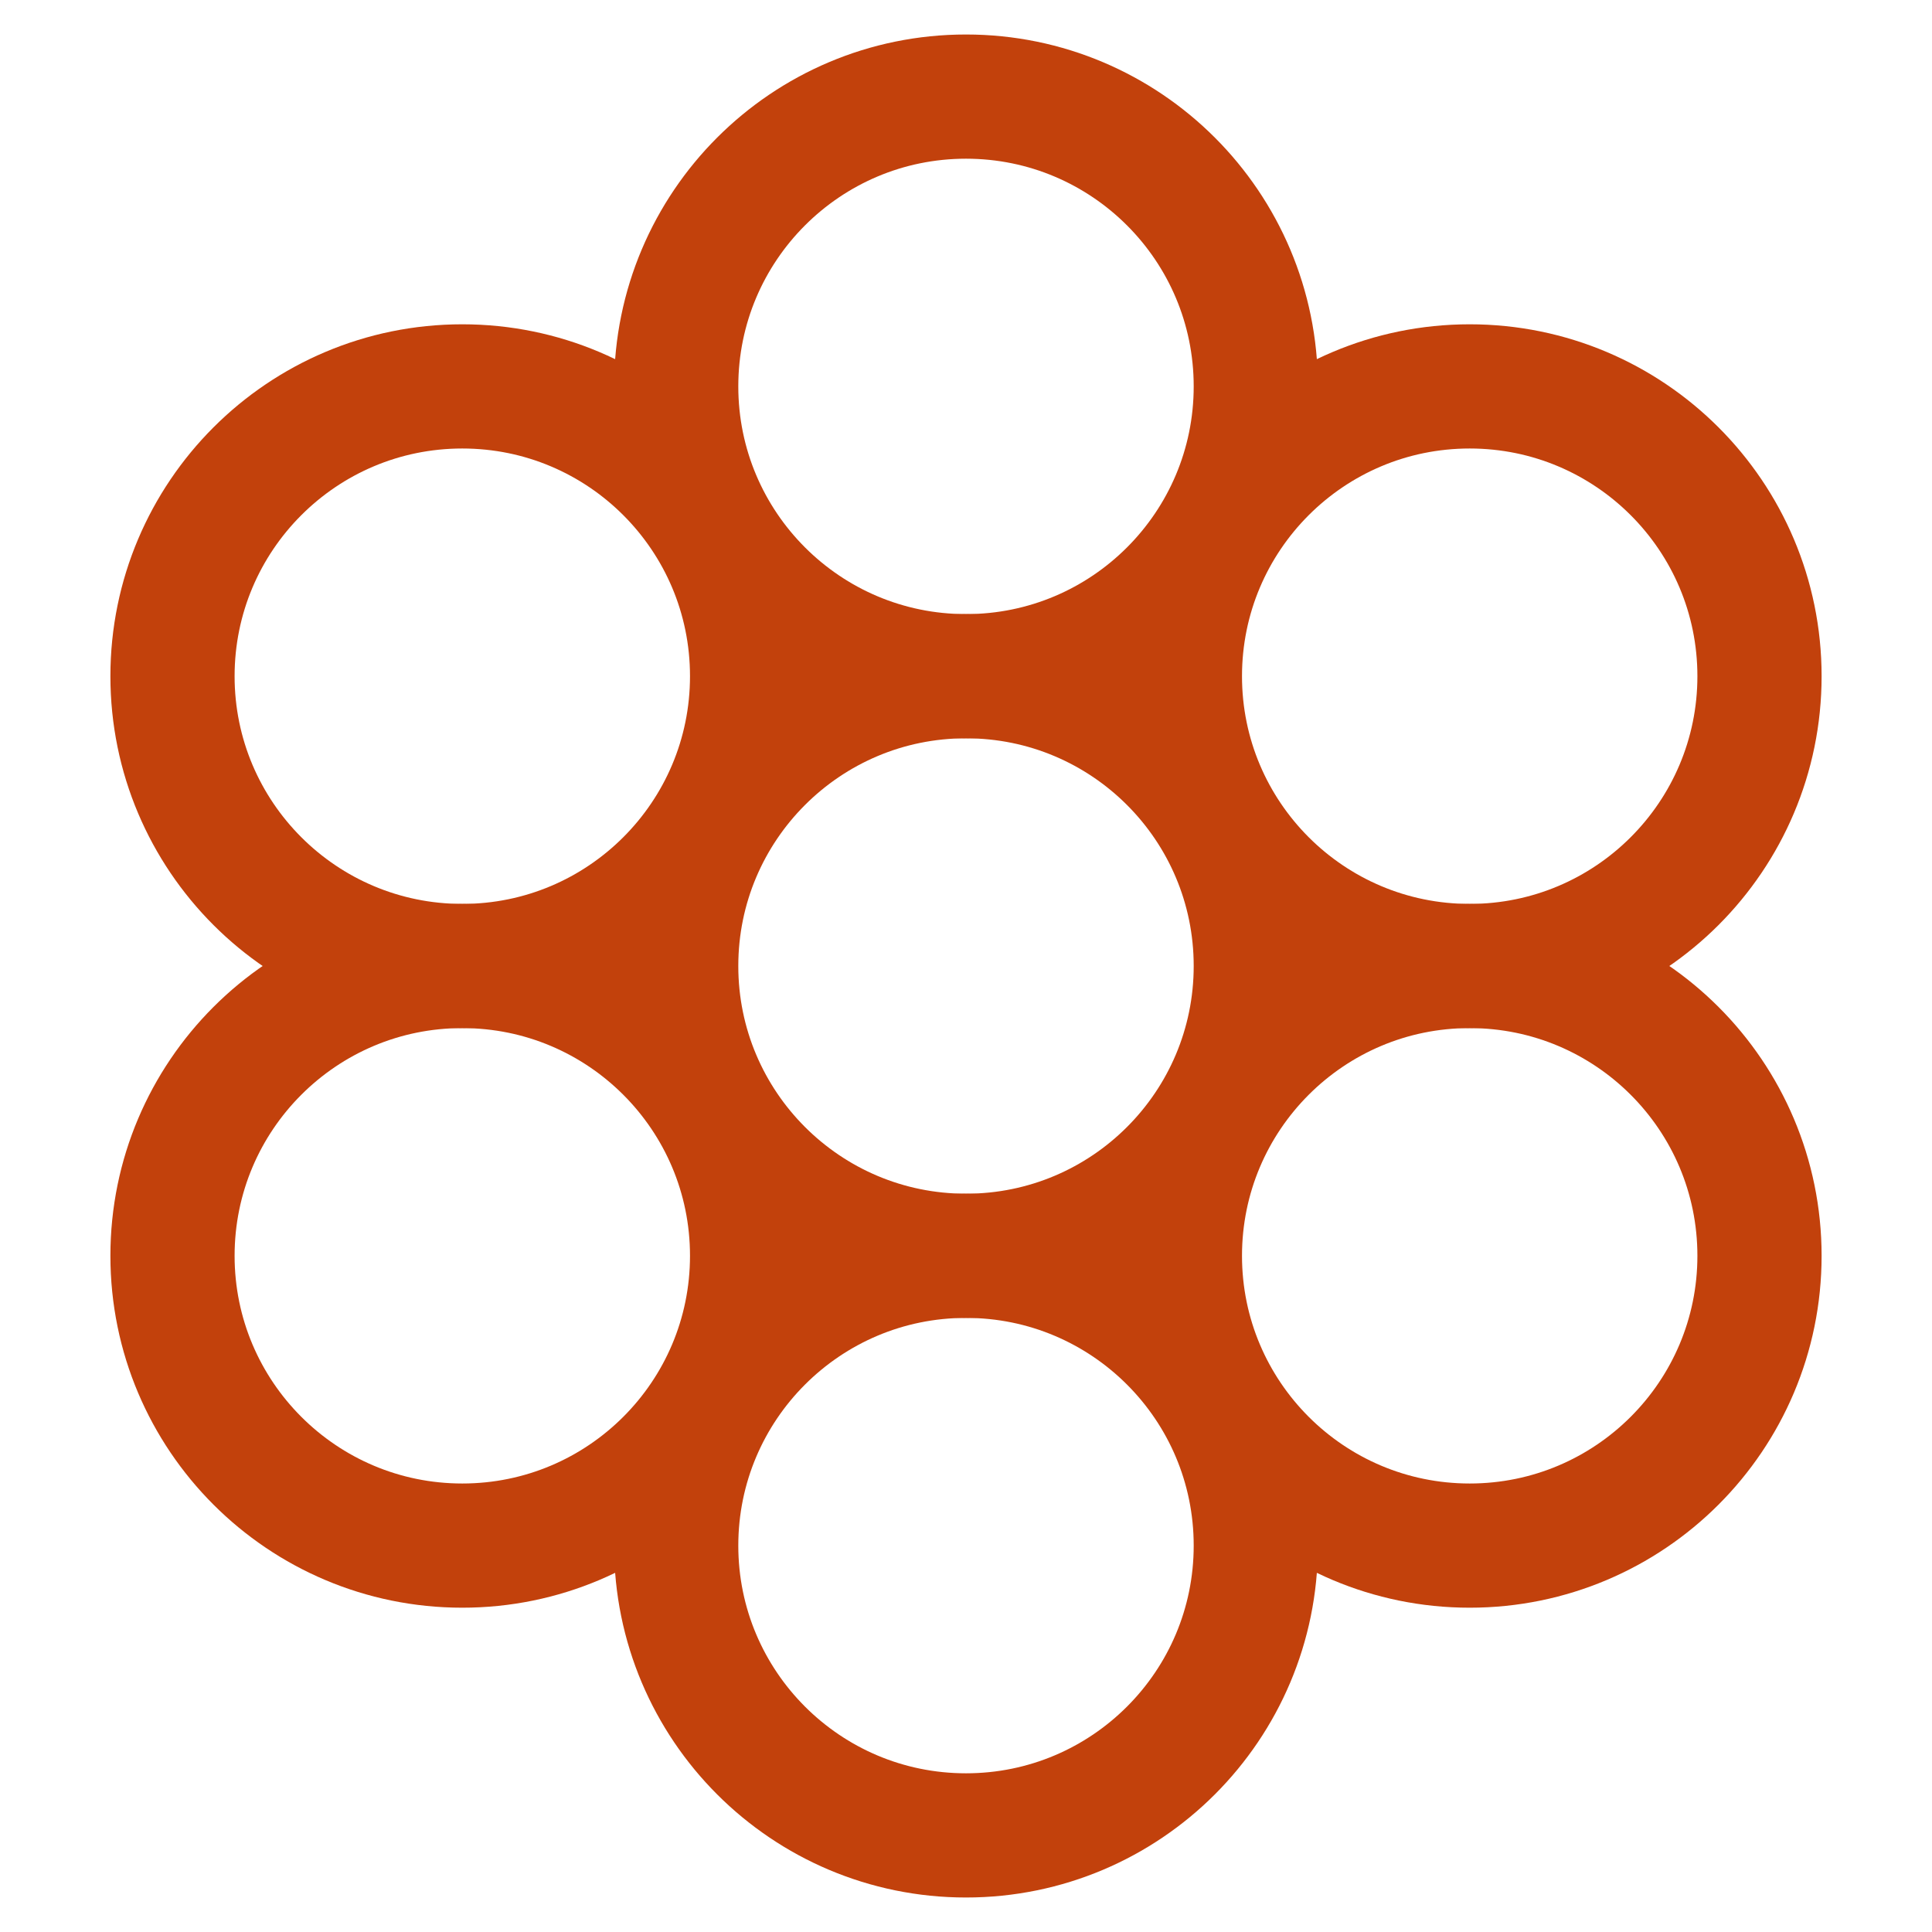
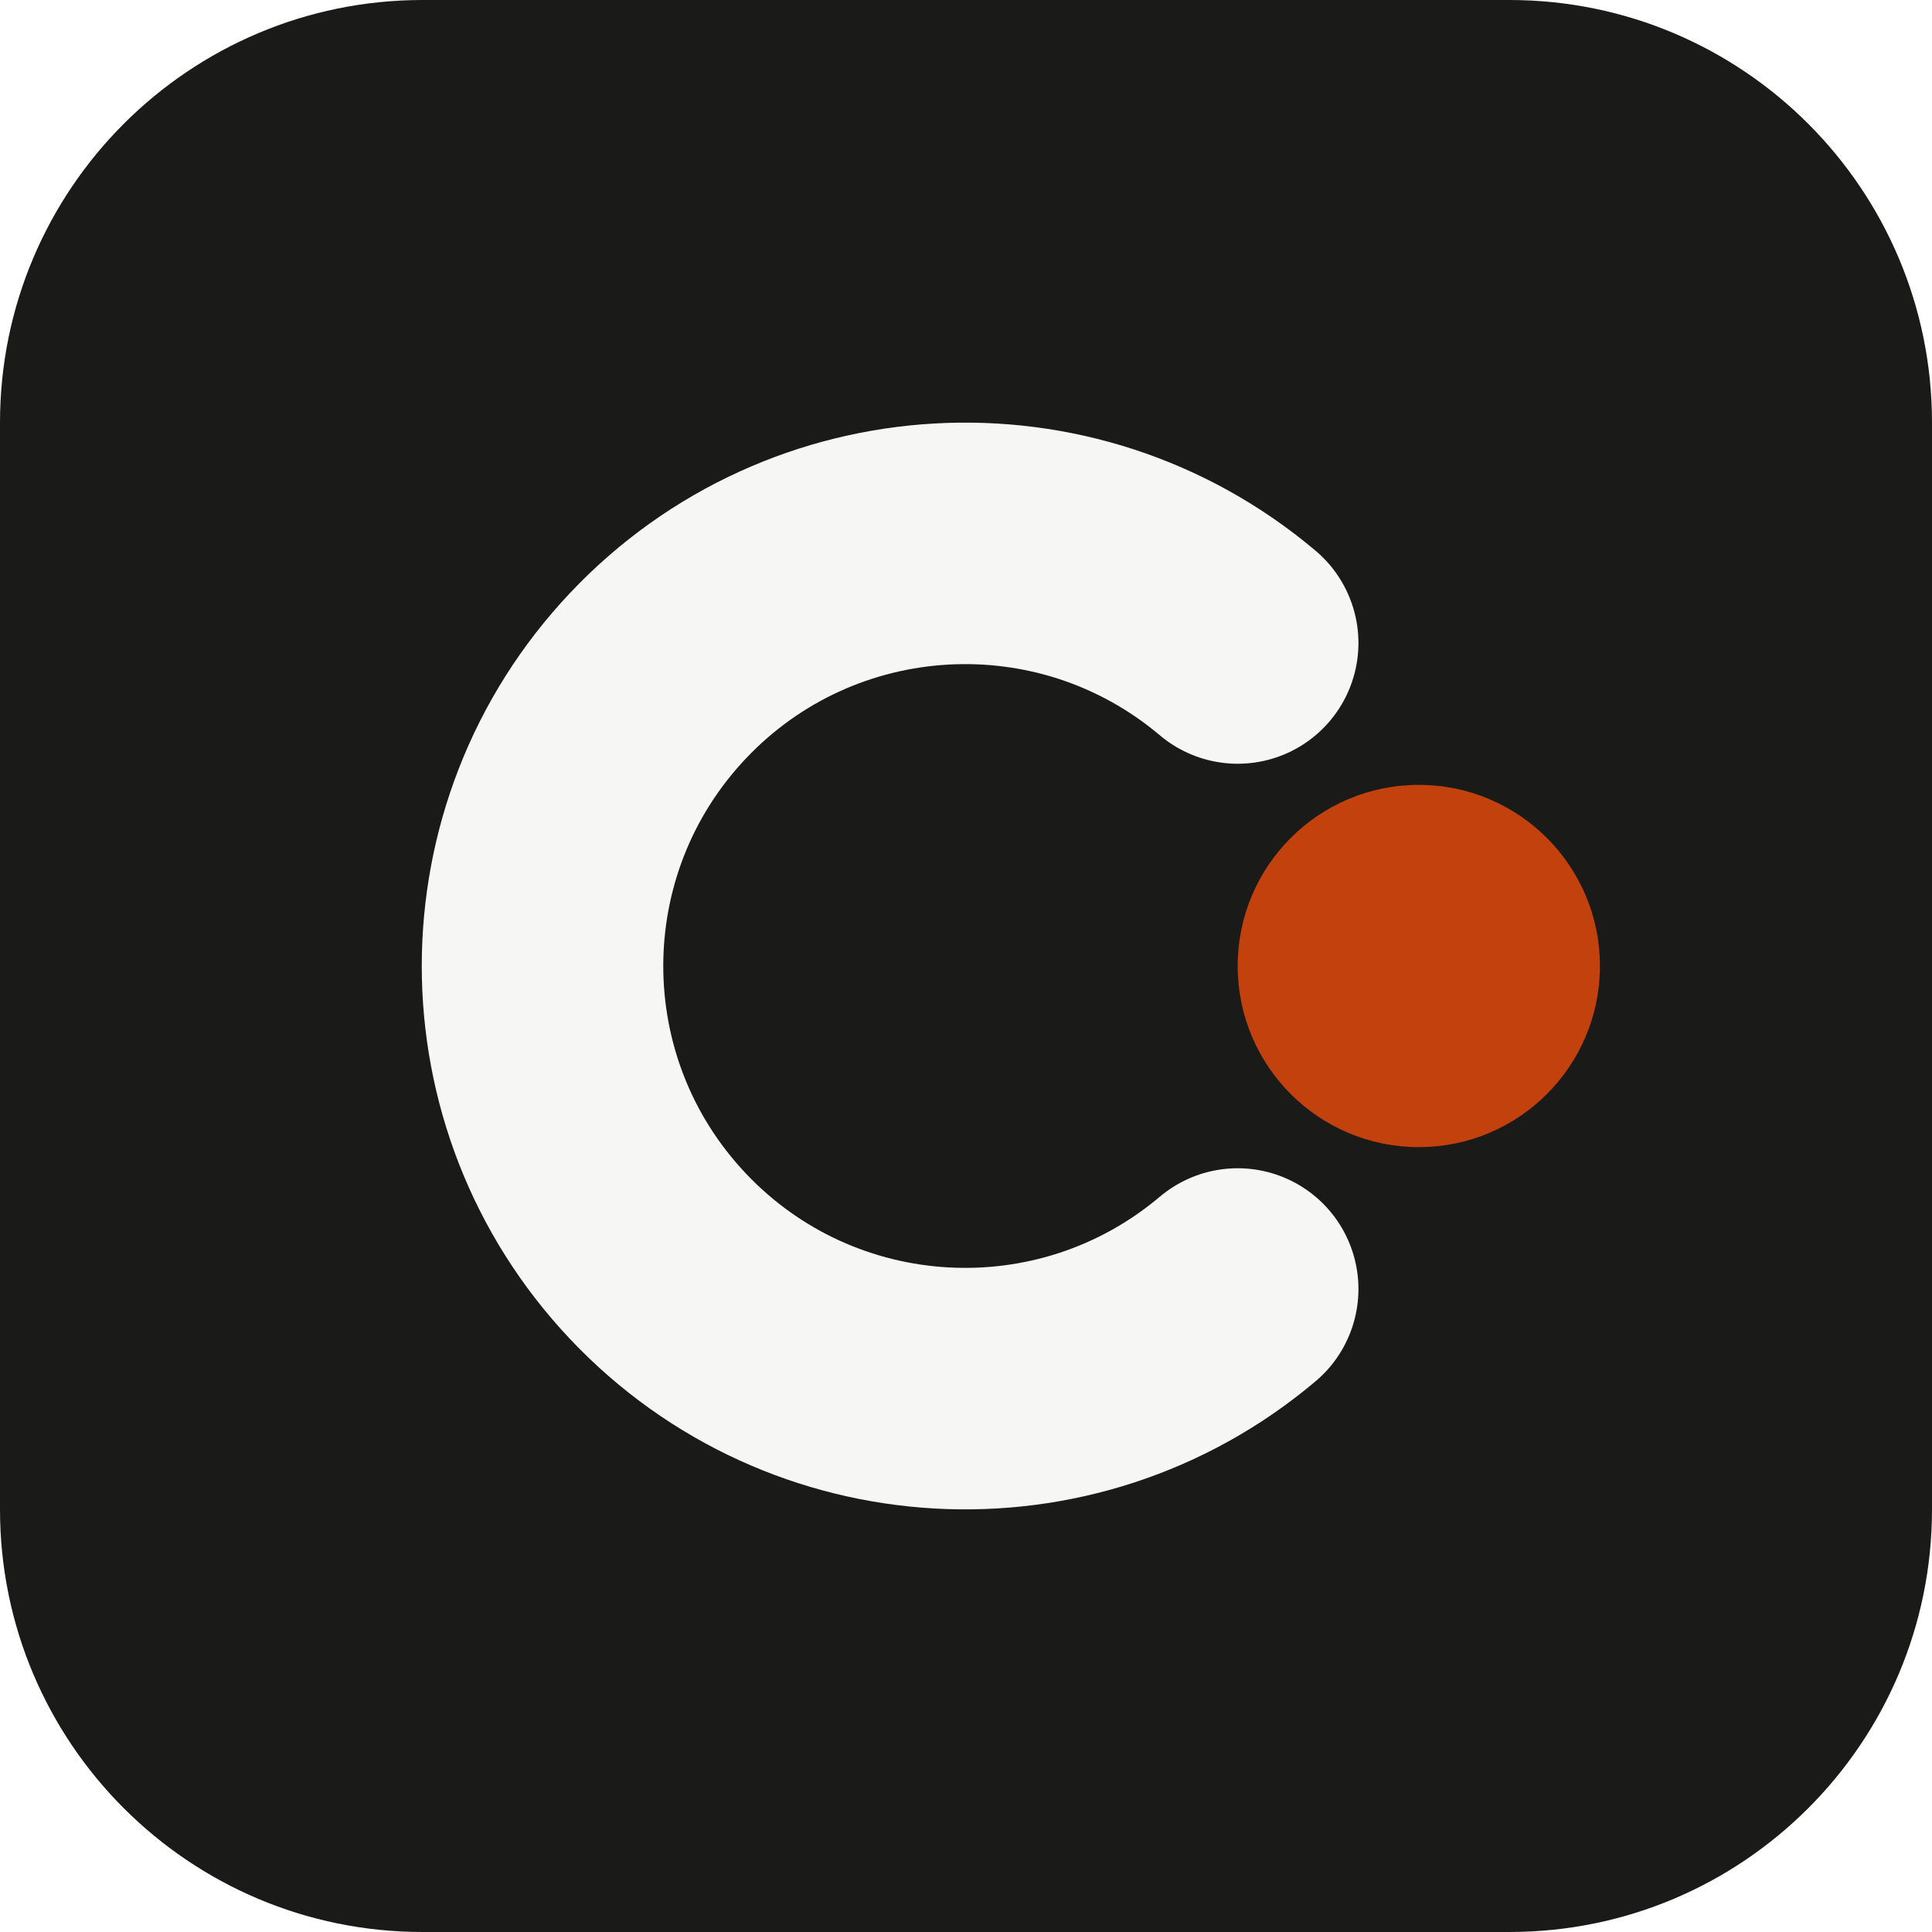
- <svg xmlns="http://www.w3.org/2000/svg" width="28" height="28" viewBox="0 0 28 28" fill="none" stroke="#C2410C" stroke-width="1.8">
-   <circle cx="14" cy="14" r="4.2" />
-   <circle cx="14" cy="5.6" r="4.2" />
-   <circle cx="14" cy="22.4" r="4.2" />
-   <circle cx="6.7" cy="9.8" r="4.2" />
-   <circle cx="21.3" cy="9.8" r="4.2" />
-   <circle cx="6.7" cy="18.2" r="4.2" />
-   <circle cx="21.3" cy="18.2" r="4.2" />
+ <svg xmlns="http://www.w3.org/2000/svg" width="64" height="64" viewBox="0 0 64 64">
+   <rect width="64" height="64" rx="14" fill="#1A1A19" />
+   <path d="M41 21.3A14 14 0 1 0 41 42.7" fill="none" stroke="#F6F6F4" stroke-width="8" stroke-linecap="round" />
+   <circle cx="47" cy="32" r="6" fill="#C2410C" />
</svg>
